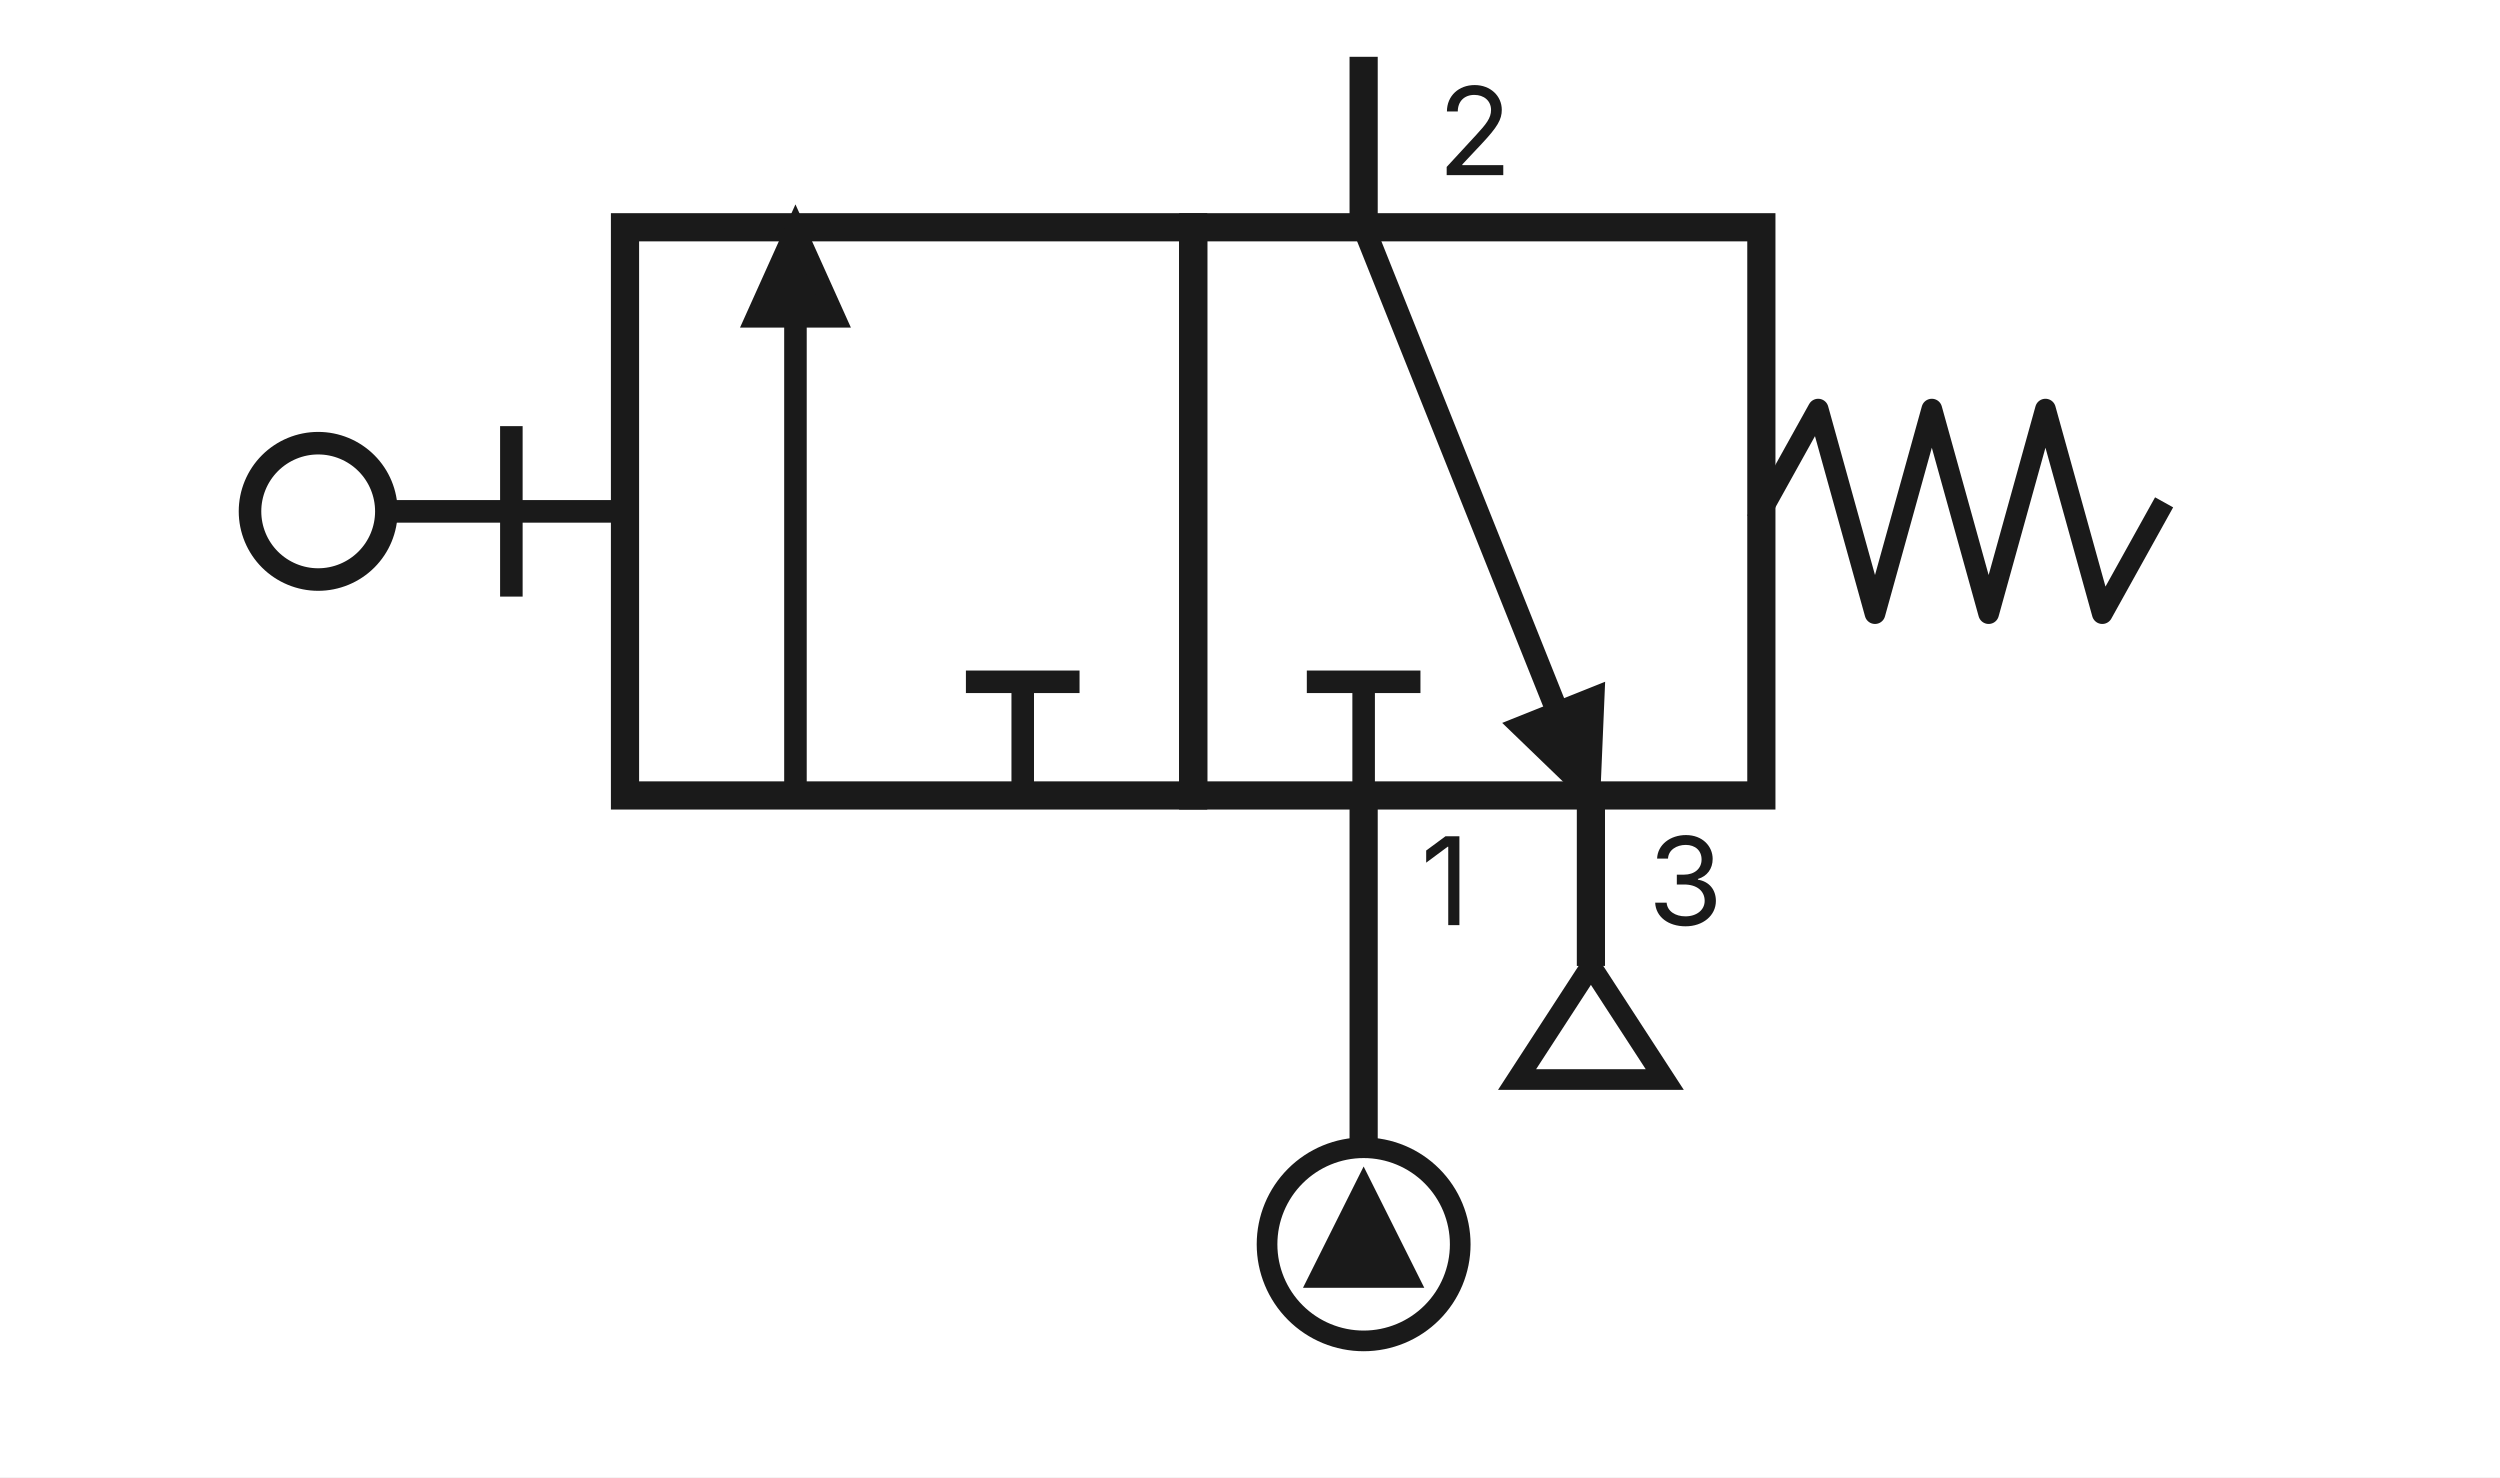
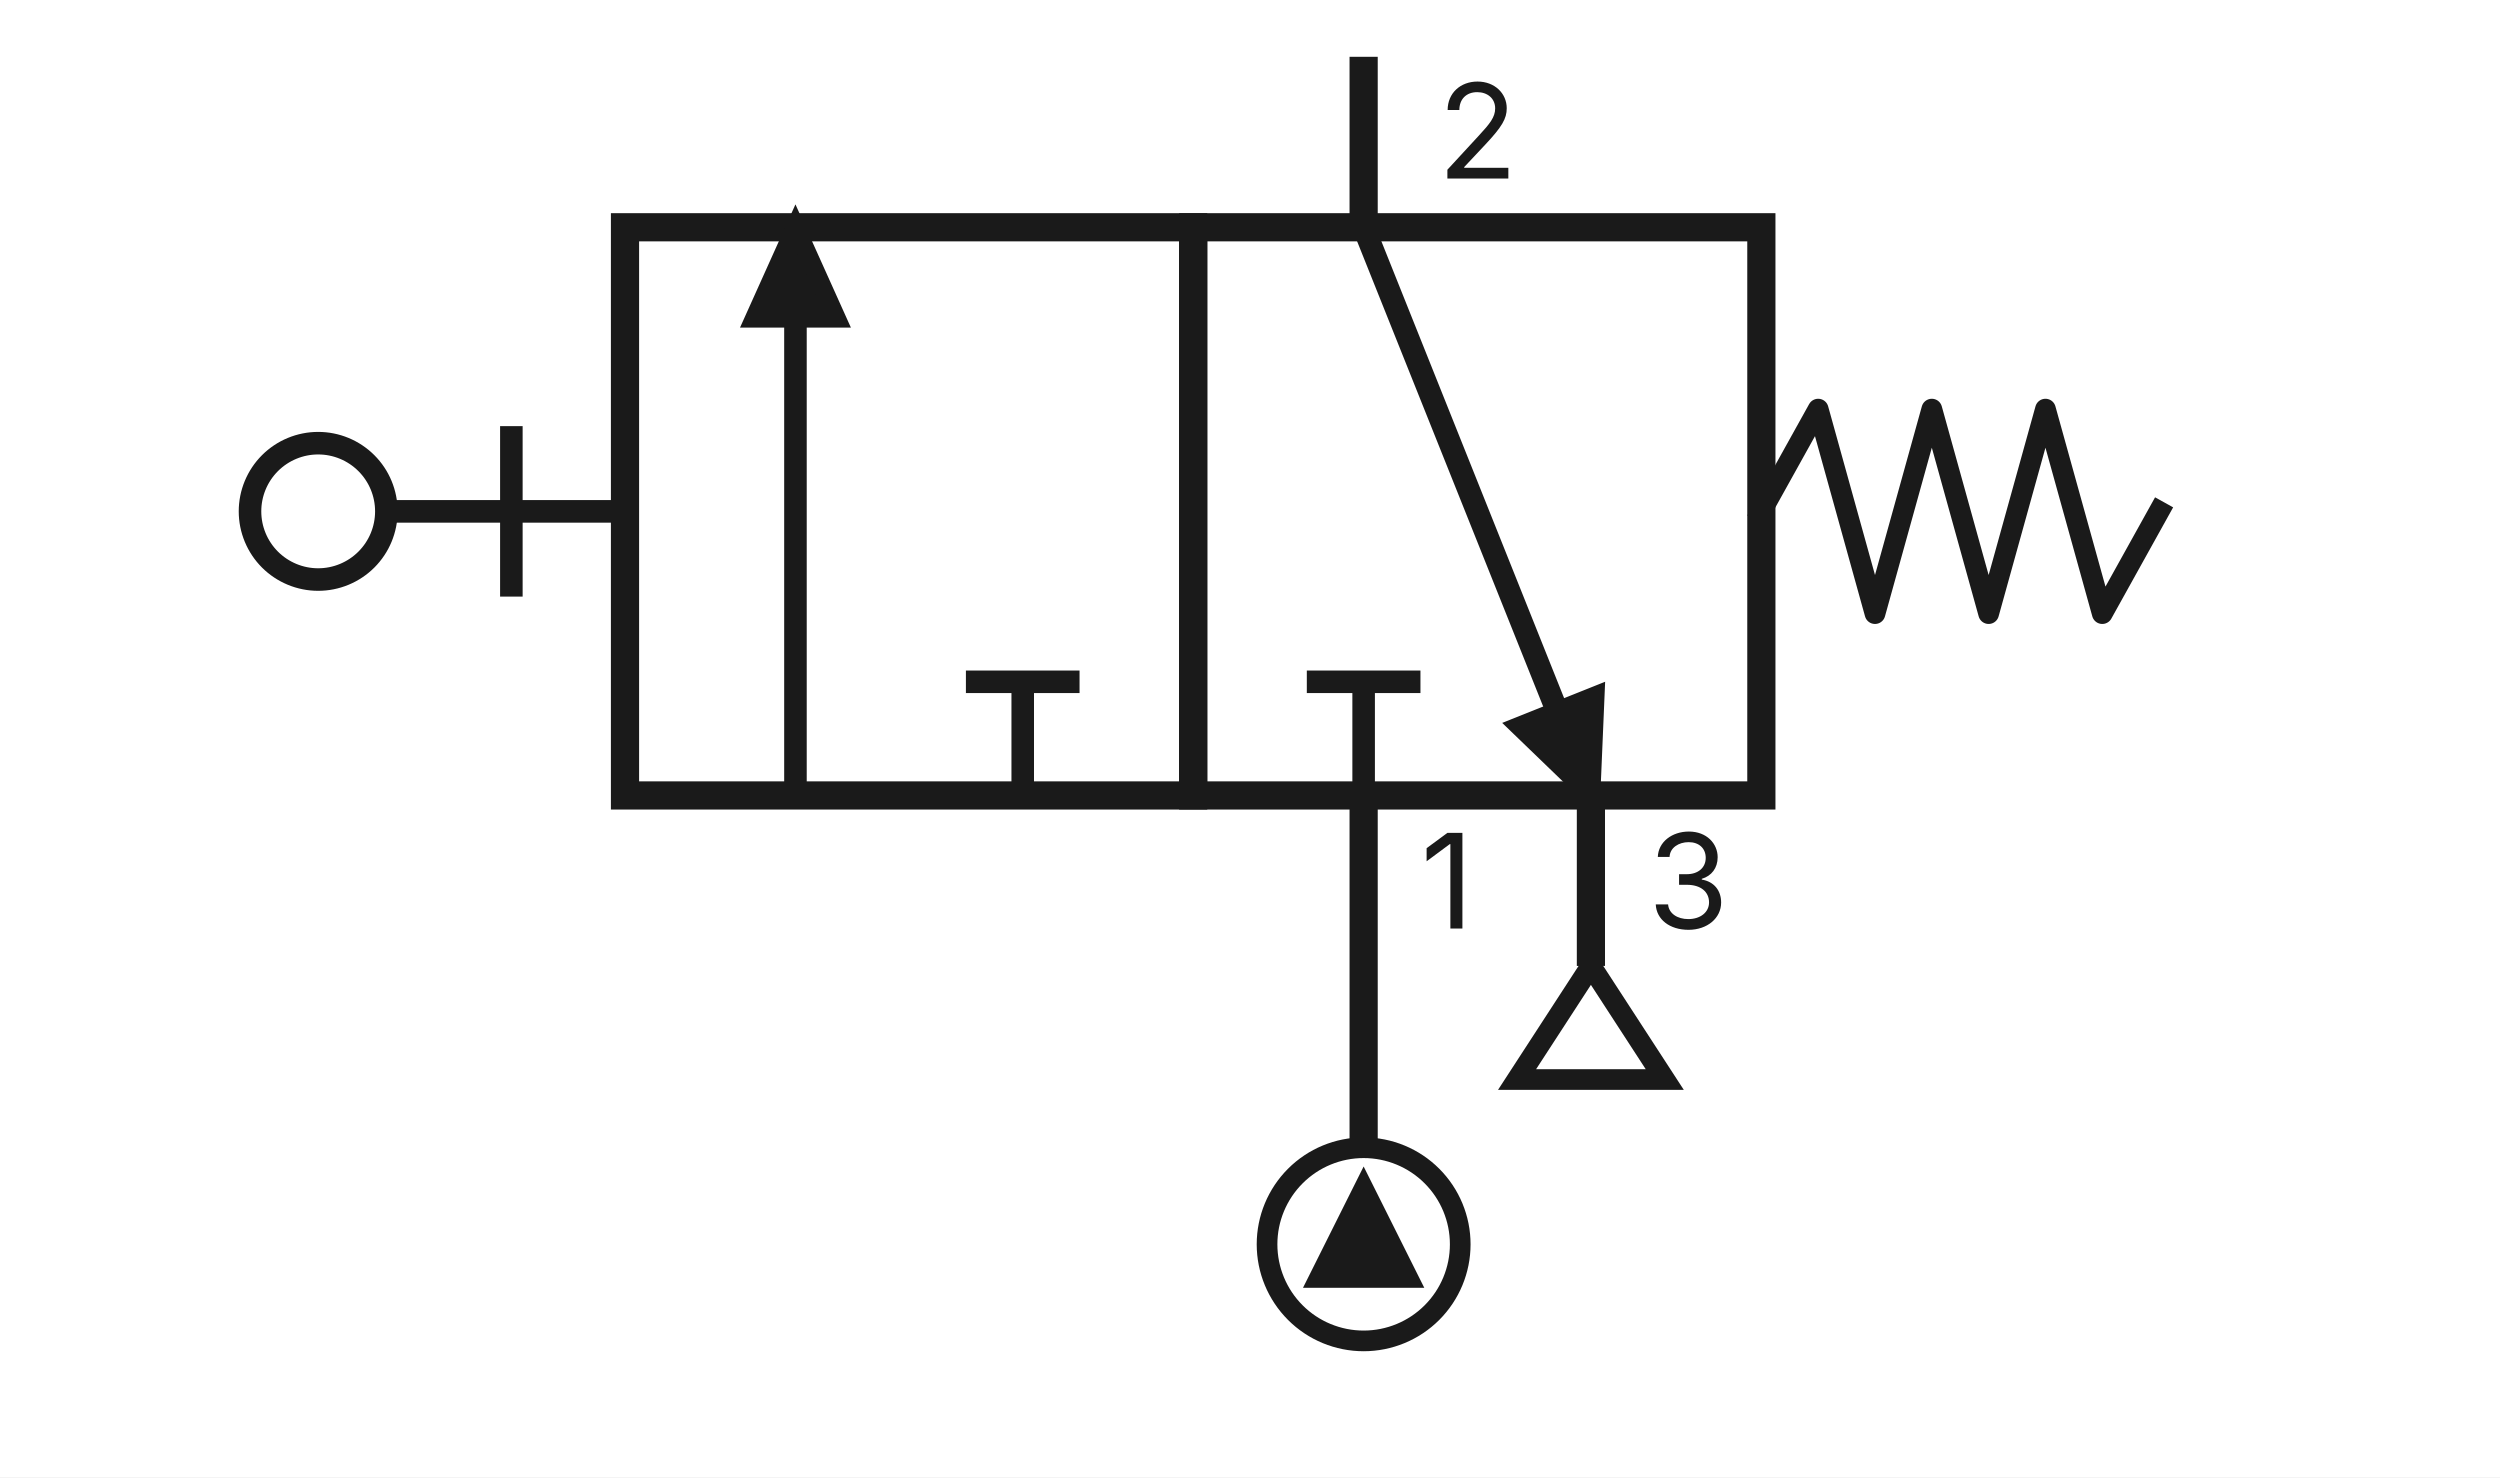
<svg xmlns="http://www.w3.org/2000/svg" xmlns:xlink="http://www.w3.org/1999/xlink" width="133.056pt" height="78.624pt" viewBox="0 0 133.056 78.624" version="1.1">
  <defs>
    <style type="text/css">*{stroke-linejoin: round; stroke-linecap: butt}</style>
  </defs>
  <g id="figure_1">
    <g id="patch_1">
      <path d="M 0 78.624  L 133.056 78.624  L 133.056 0  L 0 0  z " style="fill: #ffffff" />
    </g>
    <g id="axes_1">
      <g id="patch_2">
-         <path d="M 33.264 42.336  L 63.504 42.336  L 63.504 12.096  L 33.264 12.096  L 33.264 42.336  z " clip-path="url(#pa5ad97bc0d)" style="fill: none; stroke: #1a1a1a; stroke-width: 1.5; stroke-linejoin: miter" />
+         <path d="M 33.264 42.336  L 63.504 42.336  L 63.504 12.096  L 33.264 12.096  L 33.264 42.336  z " clip-path="url(#p160ed8fc4c)" style="fill: none; stroke: #1a1a1a; stroke-width: 1.5; stroke-linejoin: miter" />
      </g>
      <g id="line2d_1">
-         <path d="M 42.336 42.336  L 42.336 16.934  " clip-path="url(#pa5ad97bc0d)" style="fill: none; stroke: #1a1a1a; stroke-width: 1.2" />
+         <path d="M 42.336 42.336  L 42.336 16.934  " clip-path="url(#p160ed8fc4c)" style="fill: none; stroke: #1a1a1a; stroke-width: 1.2" />
      </g>
      <g id="line2d_2">
-         <path d="M 54.432 42.336  L 54.432 36.288  " clip-path="url(#pa5ad97bc0d)" style="fill: none; stroke: #1a1a1a; stroke-width: 1.2" />
+         <path d="M 54.432 42.336  L 54.432 36.288  " clip-path="url(#p160ed8fc4c)" style="fill: none; stroke: #1a1a1a; stroke-width: 1.2" />
      </g>
      <g id="line2d_3">
-         <path d="M 51.408 36.288  L 57.456 36.288  " clip-path="url(#pa5ad97bc0d)" style="fill: none; stroke: #1a1a1a; stroke-width: 1.2" />
+         <path d="M 51.408 36.288  L 57.456 36.288  " clip-path="url(#p160ed8fc4c)" style="fill: none; stroke: #1a1a1a; stroke-width: 1.2" />
      </g>
      <g id="patch_3">
-         <path d="M 63.504 42.336  L 93.744 42.336  L 93.744 12.096  L 63.504 12.096  L 63.504 42.336  z " clip-path="url(#pa5ad97bc0d)" style="fill: none; stroke: #1a1a1a; stroke-width: 1.5; stroke-linejoin: miter" />
+         <path d="M 63.504 42.336  L 93.744 42.336  L 93.744 12.096  L 63.504 12.096  L 63.504 42.336  z " clip-path="url(#p160ed8fc4c)" style="fill: none; stroke: #1a1a1a; stroke-width: 1.5; stroke-linejoin: miter" />
      </g>
      <g id="line2d_4">
-         <path d="M 72.576 12.096  L 82.875 37.844  " clip-path="url(#pa5ad97bc0d)" style="fill: none; stroke: #1a1a1a; stroke-width: 1.2" />
+         <path d="M 72.576 12.096  L 82.875 37.844  " clip-path="url(#p160ed8fc4c)" style="fill: none; stroke: #1a1a1a; stroke-width: 1.2" />
      </g>
      <g id="line2d_5">
-         <path d="M 72.576 42.336  L 72.576 36.288  " clip-path="url(#pa5ad97bc0d)" style="fill: none; stroke: #1a1a1a; stroke-width: 1.2" />
+         <path d="M 72.576 42.336  L 72.576 36.288  " clip-path="url(#p160ed8fc4c)" style="fill: none; stroke: #1a1a1a; stroke-width: 1.2" />
      </g>
      <g id="line2d_6">
-         <path d="M 69.552 36.288  L 75.6 36.288  " clip-path="url(#pa5ad97bc0d)" style="fill: none; stroke: #1a1a1a; stroke-width: 1.2" />
+         <path d="M 69.552 36.288  L 75.6 36.288  " clip-path="url(#p160ed8fc4c)" style="fill: none; stroke: #1a1a1a; stroke-width: 1.2" />
      </g>
      <g id="line2d_7">
-         <path d="M 72.576 12.096  L 72.576 3.024  " clip-path="url(#pa5ad97bc0d)" style="fill: none; stroke: #1a1a1a; stroke-width: 1.5" />
+         <path d="M 72.576 12.096  L 72.576 3.024  " clip-path="url(#p160ed8fc4c)" style="fill: none; stroke: #1a1a1a; stroke-width: 1.5" />
      </g>
      <g id="line2d_8">
-         <path d="M 72.576 42.336  L 72.576 61.085  " clip-path="url(#pa5ad97bc0d)" style="fill: none; stroke: #1a1a1a; stroke-width: 1.5" />
+         <path d="M 72.576 42.336  L 72.576 61.085  " clip-path="url(#p160ed8fc4c)" style="fill: none; stroke: #1a1a1a; stroke-width: 1.5" />
      </g>
      <g id="line2d_9">
-         <path d="M 84.672 42.336  L 84.672 51.408  " clip-path="url(#pa5ad97bc0d)" style="fill: none; stroke: #1a1a1a; stroke-width: 1.5" />
+         <path d="M 84.672 42.336  L 84.672 51.408  " clip-path="url(#p160ed8fc4c)" style="fill: none; stroke: #1a1a1a; stroke-width: 1.5" />
      </g>
      <g id="line2d_10">
-         <path d="M 33.264 27.216  L 27.216 27.216  " clip-path="url(#pa5ad97bc0d)" style="fill: none; stroke: #1a1a1a; stroke-width: 1.2" />
+         <path d="M 33.264 27.216  L 27.216 27.216  " clip-path="url(#p160ed8fc4c)" style="fill: none; stroke: #1a1a1a; stroke-width: 1.2" />
      </g>
      <g id="line2d_11">
-         <path d="M 27.216 31.752  L 27.216 22.68  " clip-path="url(#pa5ad97bc0d)" style="fill: none; stroke: #1a1a1a; stroke-width: 1.2" />
+         <path d="M 27.216 31.752  L 27.216 22.68  " clip-path="url(#p160ed8fc4c)" style="fill: none; stroke: #1a1a1a; stroke-width: 1.2" />
      </g>
      <g id="line2d_12">
-         <path d="M 27.216 27.216  L 20.563 27.216  " clip-path="url(#pa5ad97bc0d)" style="fill: none; stroke: #1a1a1a; stroke-width: 1.2" />
+         <path d="M 27.216 27.216  L 20.563 27.216  " clip-path="url(#p160ed8fc4c)" style="fill: none; stroke: #1a1a1a; stroke-width: 1.2" />
      </g>
      <g id="line2d_13">
-         <path d="M 93.744 27.216  L 96.768 21.773  L 99.792 32.659  L 102.816 21.773  L 105.84 32.659  L 108.864 21.773  L 111.888 32.659  L 114.912 27.216  " clip-path="url(#pa5ad97bc0d)" style="fill: none; stroke: #1a1a1a; stroke-width: 1.1; stroke-linecap: square" />
+         <path d="M 93.744 27.216  L 96.768 21.773  L 99.792 32.659  L 102.816 21.773  L 105.84 32.659  L 108.864 21.773  L 111.888 32.659  L 114.912 27.216  " clip-path="url(#p160ed8fc4c)" style="fill: none; stroke: #1a1a1a; stroke-width: 1.1; stroke-linecap: square" />
      </g>
      <g id="patch_4">
-         <path d="M 42.336 12.096  L 40.159 16.934  L 44.513 16.934  z " clip-path="url(#pa5ad97bc0d)" style="fill: #1a1a1a; stroke: #1a1a1a; stroke-linejoin: miter" />
+         <path d="M 42.336 12.096  L 40.159 16.934  L 44.513 16.934  z " clip-path="url(#p160ed8fc4c)" style="fill: #1a1a1a; stroke: #1a1a1a; stroke-linejoin: miter" />
      </g>
      <g id="patch_5">
-         <path d="M 84.672 42.336  L 84.897 37.035  L 80.854 38.652  z " clip-path="url(#pa5ad97bc0d)" style="fill: #1a1a1a; stroke: #1a1a1a; stroke-linejoin: miter" />
+         <path d="M 84.672 42.336  L 84.897 37.035  L 80.854 38.652  z " clip-path="url(#p160ed8fc4c)" style="fill: #1a1a1a; stroke: #1a1a1a; stroke-linejoin: miter" />
      </g>
      <g id="patch_6">
-         <path d="M 72.576 71.366  C 73.939 71.366 75.247 70.825 76.211 69.861  C 77.175 68.897 77.717 67.589 77.717 66.226  C 77.717 64.862 77.175 63.555 76.211 62.591  C 75.247 61.626 73.939 61.085 72.576 61.085  C 71.213 61.085 69.905 61.626 68.941 62.591  C 67.977 63.555 67.435 64.862 67.435 66.226  C 67.435 67.589 67.977 68.897 68.941 69.861  C 69.905 70.825 71.213 71.366 72.576 71.366  L 72.576 71.366  z " clip-path="url(#pa5ad97bc0d)" style="fill: none; stroke: #1a1a1a; stroke-width: 1.1; stroke-linejoin: miter" />
+         <path d="M 72.576 71.366  C 73.939 71.366 75.247 70.825 76.211 69.861  C 77.175 68.897 77.717 67.589 77.717 66.226  C 77.717 64.862 77.175 63.555 76.211 62.591  C 75.247 61.626 73.939 61.085 72.576 61.085  C 71.213 61.085 69.905 61.626 68.941 62.591  C 67.977 63.555 67.435 64.862 67.435 66.226  C 67.435 67.589 67.977 68.897 68.941 69.861  C 69.905 70.825 71.213 71.366 72.576 71.366  L 72.576 71.366  z " clip-path="url(#p160ed8fc4c)" style="fill: none; stroke: #1a1a1a; stroke-width: 1.1; stroke-linejoin: miter" />
      </g>
      <g id="patch_7">
-         <path d="M 72.576 63.202  L 70.157 68.04  L 74.995 68.04  z " clip-path="url(#pa5ad97bc0d)" style="fill: #1a1a1a; stroke: #1a1a1a; stroke-linejoin: miter" />
+         <path d="M 72.576 63.202  L 70.157 68.04  L 74.995 68.04  z " clip-path="url(#p160ed8fc4c)" style="fill: #1a1a1a; stroke: #1a1a1a; stroke-linejoin: miter" />
      </g>
      <g id="patch_8">
-         <path d="M 84.672 51.408  L 80.741 57.456  L 88.603 57.456  L 84.672 51.408  z " clip-path="url(#pa5ad97bc0d)" style="fill: none; stroke: #1a1a1a; stroke-width: 1.1; stroke-linejoin: miter" />
+         <path d="M 84.672 51.408  L 80.741 57.456  L 88.603 57.456  L 84.672 51.408  z " clip-path="url(#p160ed8fc4c)" style="fill: none; stroke: #1a1a1a; stroke-width: 1.1; stroke-linejoin: miter" />
      </g>
      <g id="patch_9">
-         <path d="M 16.934 30.845  C 17.897 30.845 18.82 30.462 19.5 29.782  C 20.181 29.101 20.563 28.178 20.563 27.216  C 20.563 26.254 20.181 25.331 19.5 24.65  C 18.82 23.97 17.897 23.587 16.934 23.587  C 15.972 23.587 15.049 23.97 14.368 24.65  C 13.688 25.331 13.306 26.254 13.306 27.216  C 13.306 28.178 13.688 29.101 14.368 29.782  C 15.049 30.462 15.972 30.845 16.934 30.845  L 16.934 30.845  z " clip-path="url(#pa5ad97bc0d)" style="fill: none; stroke: #1a1a1a; stroke-width: 1.2; stroke-linejoin: miter" />
+         <path d="M 16.934 30.845  C 17.897 30.845 18.82 30.462 19.5 29.782  C 20.181 29.101 20.563 28.178 20.563 27.216  C 20.563 26.254 20.181 25.331 19.5 24.65  C 18.82 23.97 17.897 23.587 16.934 23.587  C 15.972 23.587 15.049 23.97 14.368 24.65  C 13.688 25.331 13.306 26.254 13.306 27.216  C 13.306 28.178 13.688 29.101 14.368 29.782  C 15.049 30.462 15.972 30.845 16.934 30.845  L 16.934 30.845  z " clip-path="url(#p160ed8fc4c)" style="fill: none; stroke: #1a1a1a; stroke-width: 1.2; stroke-linejoin: miter" />
      </g>
      <g id="text_1">
-         <g style="fill: #1a1a1a" transform="translate(76.5072 9.319702) scale(0.065 -0.065)">
+         <g style="fill: #1a1a1a" transform="translate(76.5072 9.501587) scale(0.07 -0.07)">
          <defs>
            <path id="Inter-Regular-541" d="M 481 0  L 3447 0  L 3447 522  L 1300 522  L 1300 559  L 2319 1644  C 3141 2519 3369 2916 3369 3419  C 3369 4147 2778 4719 1947 4719  C 1119 4719 494 4159 494 3334  L 1063 3334  C 1063 3859 1400 4203 1931 4203  C 2428 4203 2806 3900 2806 3413  C 2806 2984 2544 2666 2028 2106  L 481 428  L 481 0  z " transform="scale(0.015625)" />
          </defs>
          <use xlink:href="#Inter-Regular-541" />
        </g>
      </g>
      <g id="text_2">
-         <g style="fill: #1a1a1a" transform="translate(75.6 49.2365) scale(0.065 -0.065)">
+         <g style="fill: #1a1a1a" transform="translate(75.6 49.41839) scale(0.07 -0.07)">
          <defs>
            <path id="Inter-Regular-540" d="M 2041 4656  L 1313 4656  L 300 3909  L 300 3272  L 1425 4106  L 1456 4106  L 1456 0  L 2041 0  L 2041 4656  z " transform="scale(0.015625)" />
          </defs>
          <use xlink:href="#Inter-Regular-540" />
        </g>
      </g>
      <g id="text_3">
-         <g style="fill: #1a1a1a" transform="translate(87.696 49.2365) scale(0.065 -0.065)">
+         <g style="fill: #1a1a1a" transform="translate(87.696 49.41839) scale(0.07 -0.07)">
          <defs>
            <path id="Inter-Regular-543" d="M 1984 -63  C 2897 -63 3572 503 3572 1266  C 3572 1853 3225 2284 2631 2381  L 2631 2419  C 3106 2559 3403 2944 3403 3469  C 3403 4131 2872 4719 2003 4719  C 1184 4719 516 4216 491 3484  L 1063 3484  C 1081 3938 1516 4203 1991 4203  C 2497 4203 2822 3900 2822 3438  C 2822 2956 2447 2644 1903 2644  L 1525 2644  L 1525 2128  L 1903 2128  C 2594 2128 2984 1775 2984 1272  C 2984 788 2559 459 1975 459  C 1444 459 1025 731 991 1175  L 391 1175  C 422 438 1072 -63 1984 -63  z " transform="scale(0.015625)" />
          </defs>
          <use xlink:href="#Inter-Regular-543" />
        </g>
      </g>
    </g>
  </g>
  <defs>
-     <clipPath id="pa5ad97bc0d">
+     <clipPath id="p160ed8fc4c">
      <rect x="0" y="0" width="133.056" height="78.624" />
    </clipPath>
  </defs>
</svg>
